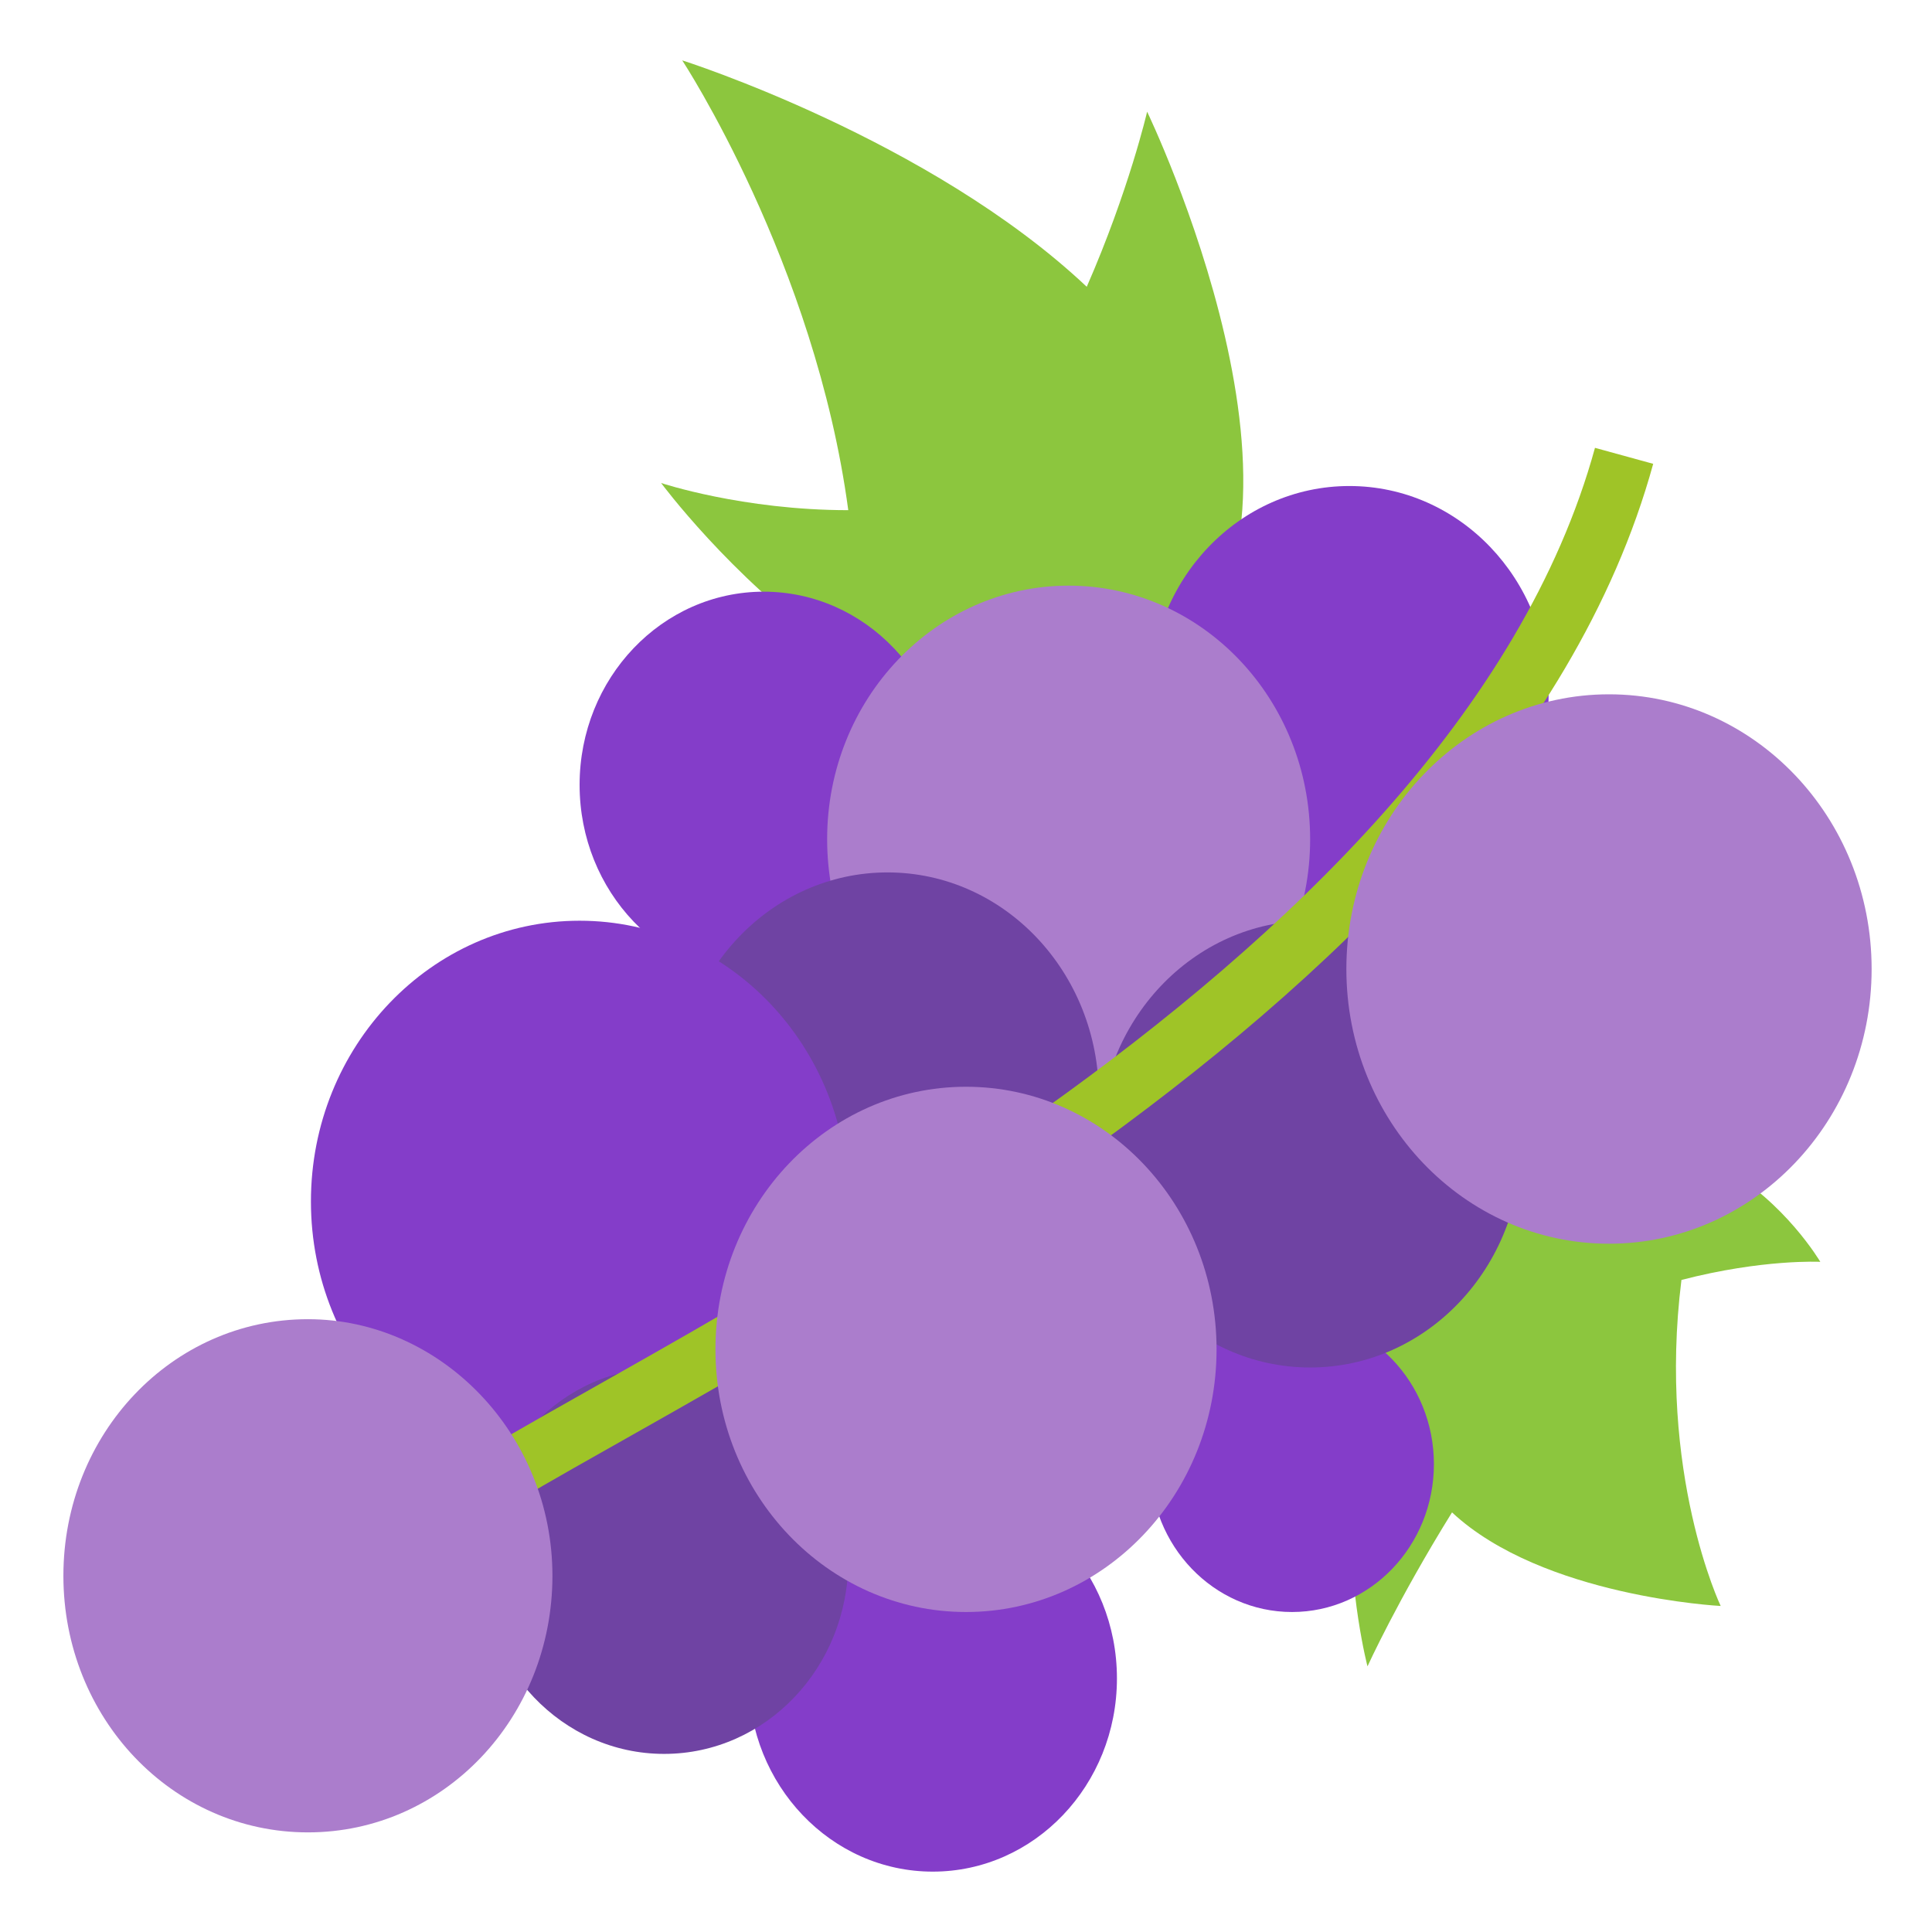
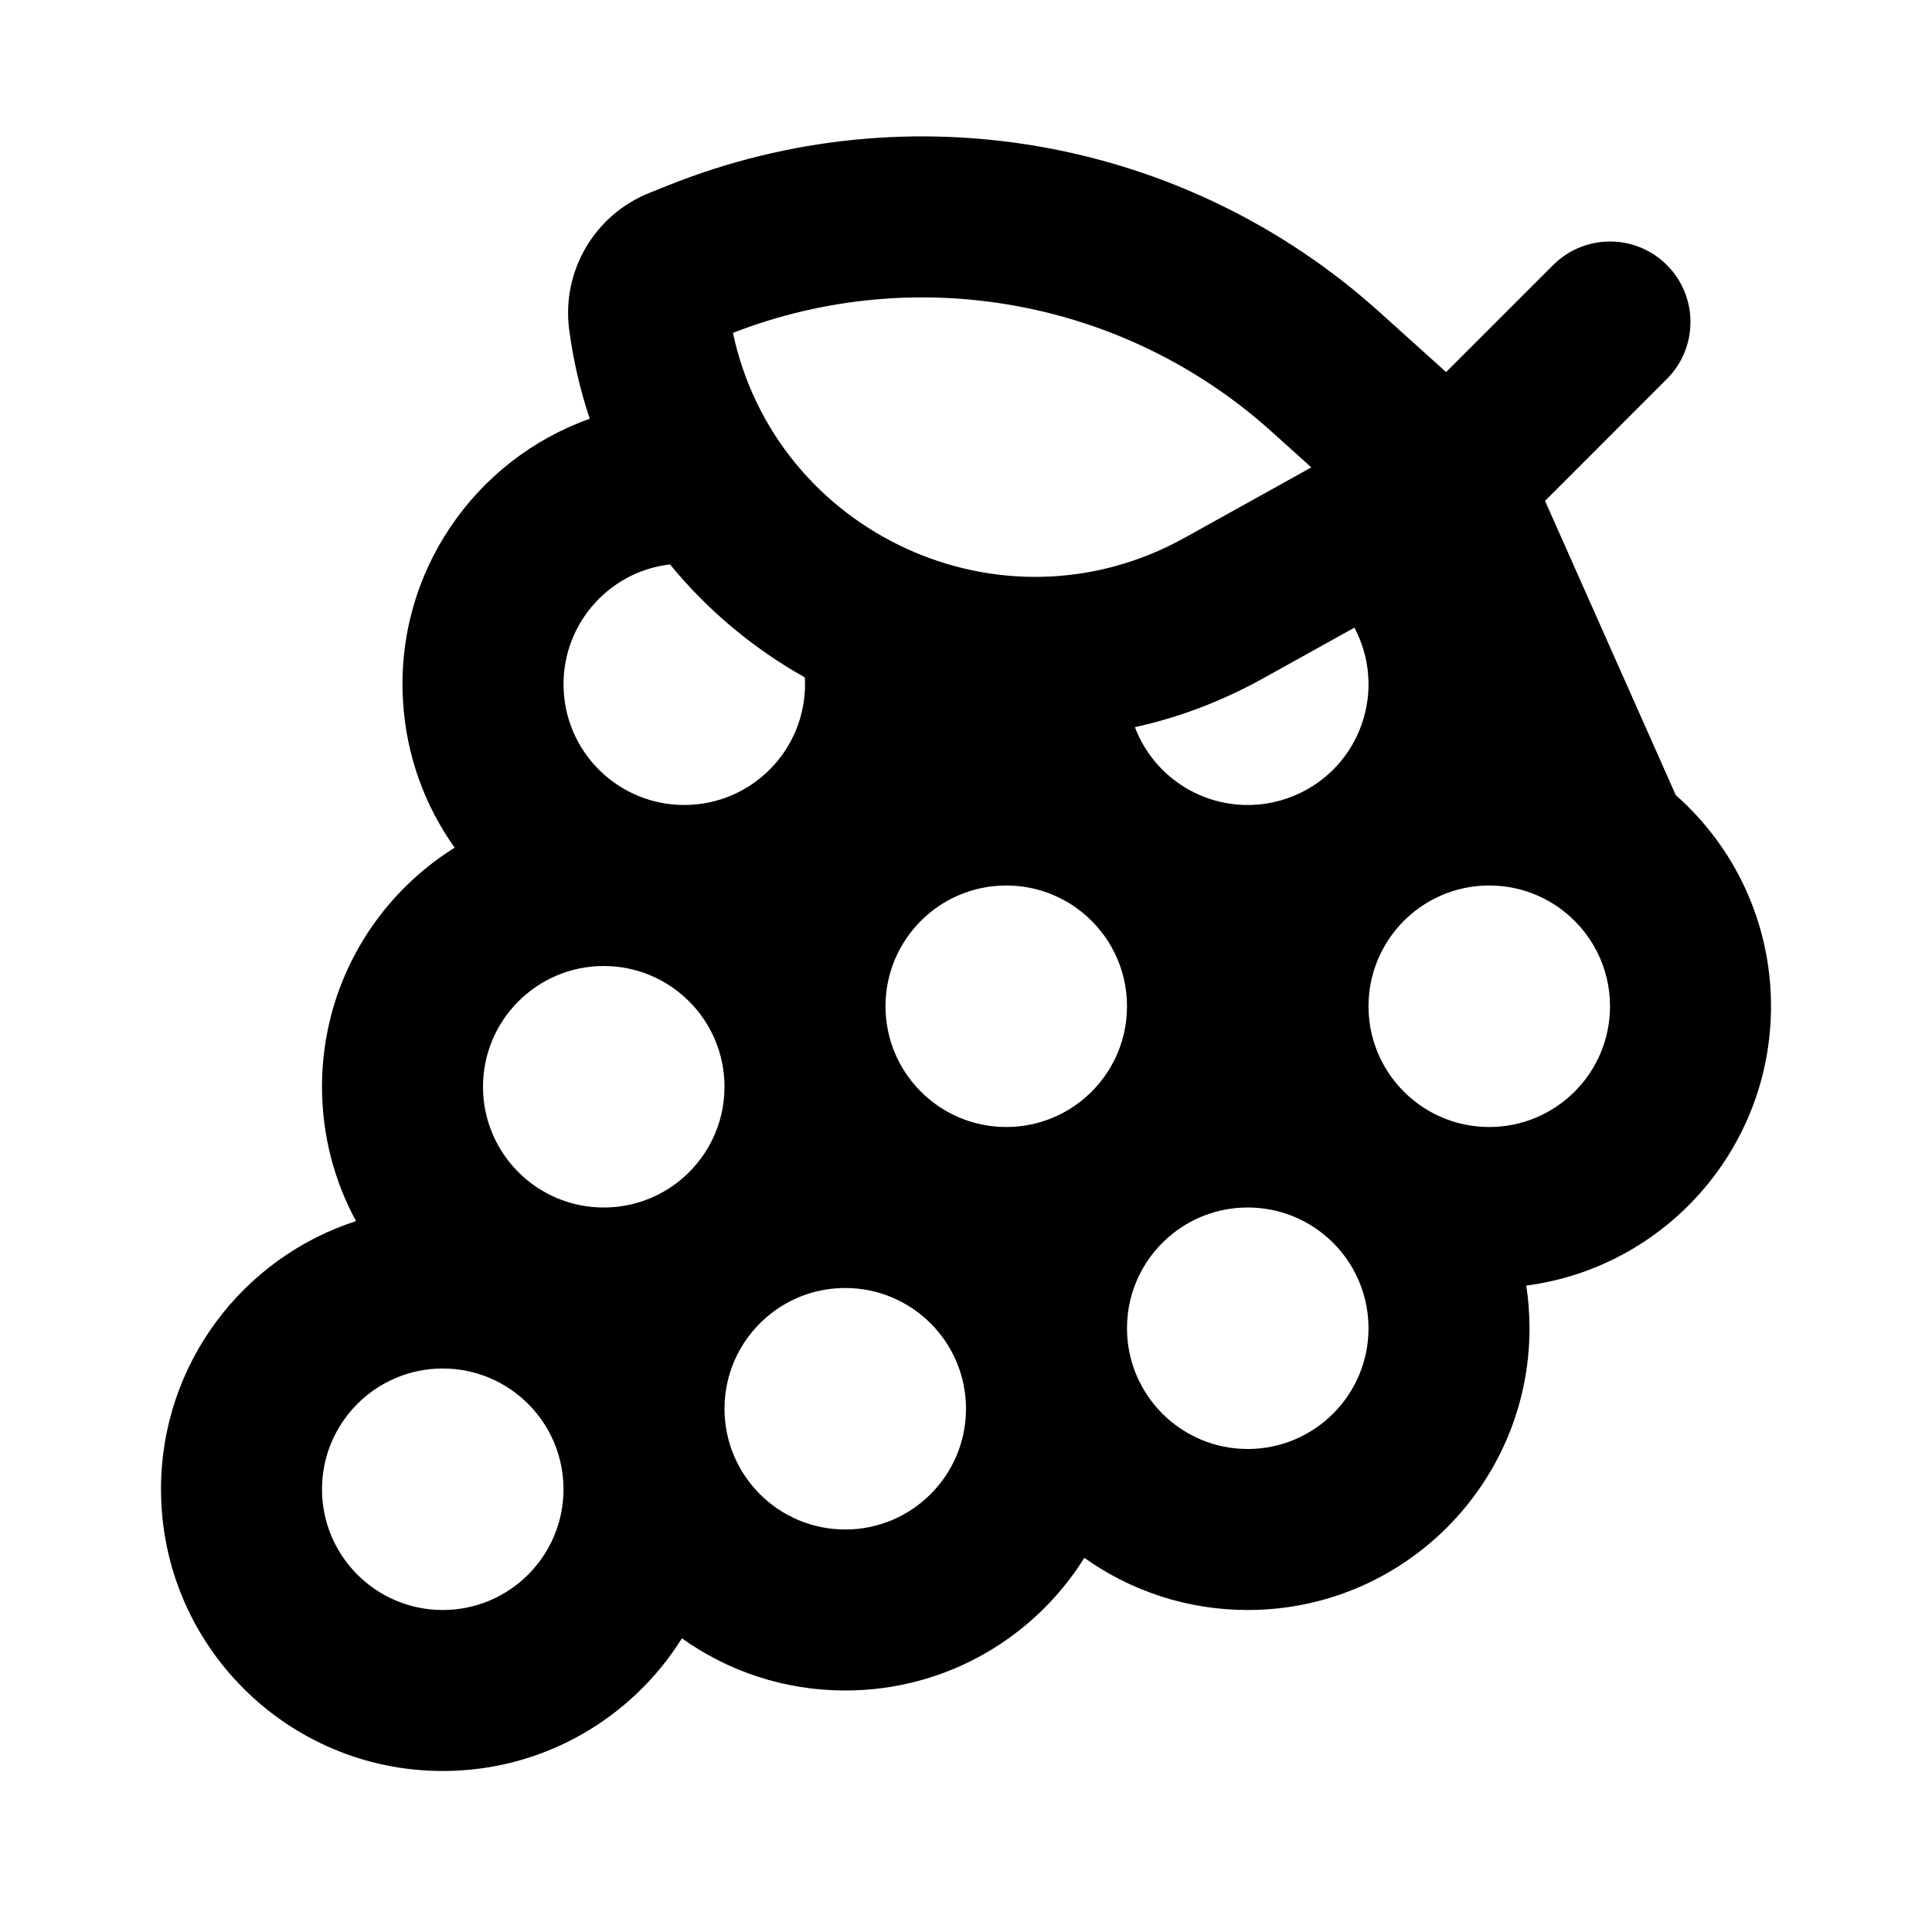
- <svg xmlns="http://www.w3.org/2000/svg" width="64" height="64" viewBox="0 0 64 64">
-   <path fill="#8cc63e" d="M38.8 22.1c5.8-4.7-.8-18.4-.8-18.4s-.6 2.6-2 5.8C30.8 4.6 22.6 2 22.6 2s4.4 6.7 5.5 14.9c-3.5 0-6.2-.9-6.2-.9s9.2 12.4 16.9 6.1m9.5 18.5c-5.5 5.1-3 14.6-3 14.6s1-2.2 2.8-5.1c3 2.8 8.9 3.1 8.9 3.1s-2.1-4.4-1.3-10.8c2.7-.7 4.6-.6 4.6-.6s-4.7-8-12-1.2" />
-   <g fill="#843dc9">
-     <ellipse cx="44.7" cy="23" rx="6.6" ry="6.9" />
-     <ellipse cx="25.3" cy="26" rx="6.1" ry="6.4" />
-     <ellipse cx="30.9" cy="55.6" rx="6.1" ry="6.4" />
-     <ellipse cx="42.8" cy="48.5" rx="4.7" ry="4.9" />
-   </g>
-   <ellipse cx="35.4" cy="27.8" fill="#ab7dcc" rx="8" ry="8.4" />
-   <g fill="#6f43a3">
-     <ellipse cx="29.4" cy="36.3" rx="7" ry="7.4" />
-     <ellipse cx="43.4" cy="37.9" rx="7" ry="7.4" />
-   </g>
-   <ellipse cx="19.2" cy="39.8" fill="#843dc9" rx="8.9" ry="9.3" />
-   <ellipse cx="22" cy="51.7" fill="#6f43a3" rx="6.1" ry="6.4" />
-   <path fill="none" stroke="#9fc427" stroke-miterlimit="10" stroke-width="2" d="M15.1 49.8c6.8-4.5 33.7-16.5 38.7-34.7" />
-   <g fill="#ab7dcc">
-     <ellipse cx="32" cy="44.7" rx="8.3" ry="8.7" />
-     <path d="M18.3 52.2c0 4.7-3.6 8.5-8.1 8.5s-8.1-3.8-8.1-8.5s3.6-8.5 8.1-8.5c4.4 0 8.1 3.8 8.1 8.5" />
-     <ellipse cx="53.3" cy="32.1" rx="8.7" ry="9.1" />
-   </g>
+ <svg xmlns="http://www.w3.org/2000/svg" width="800px" height="800px" viewBox="0 0 24 24" fill="none">
+   <path fill-rule="evenodd" clip-rule="evenodd" d="M8.305 2.301C11.306 1.101 14.728 1.71 17.131 3.872L17.964 4.622L19.293 3.293C19.683 2.903 20.316 2.902 20.707 3.293C21.097 3.683 21.097 4.317 20.707 4.707L19.193 6.222L20.817 9.877C21.543 10.518 22 11.456 22 12.5C22 14.277 20.676 15.745 18.96 15.97C18.986 16.143 19 16.32 19 16.5C19 18.433 17.433 20 15.5 20C14.743 20 14.043 19.76 13.47 19.352C12.852 20.342 11.753 21 10.5 21C9.743 21 9.043 20.76 8.471 20.352C7.852 21.342 6.753 22 5.5 22C3.567 22 2 20.433 2 18.5C2 16.943 3.017 15.623 4.423 15.169C4.153 14.673 4 14.104 4 13.5C4 12.247 4.658 11.148 5.648 10.53C5.279 10.012 5.046 9.388 5.006 8.706C4.912 7.115 5.896 5.71 7.326 5.202C7.209 4.852 7.122 4.483 7.071 4.099C6.974 3.371 7.384 2.67 8.065 2.397L8.305 2.301ZM13.42 13.685C13.406 13.695 13.393 13.705 13.38 13.715C13.133 13.894 12.829 14 12.5 14C11.672 14 11 13.329 11 12.5C11 11.672 11.672 11 12.5 11C12.821 11 13.118 11.101 13.362 11.272C13.386 11.291 13.411 11.309 13.435 11.327C13.78 11.602 14 12.025 14 12.5C14 12.982 13.773 13.411 13.42 13.685ZM17 12.5C17 12.02 17.226 11.593 17.576 11.318C17.593 11.306 17.61 11.293 17.627 11.28C17.873 11.104 18.174 11 18.5 11C18.829 11 19.134 11.106 19.381 11.286C19.393 11.295 19.405 11.304 19.417 11.313C19.772 11.587 20 12.017 20 12.5C20 13.329 19.328 14 18.5 14C18.171 14 17.867 13.894 17.62 13.715C17.607 13.705 17.593 13.695 17.58 13.685C17.227 13.411 17 12.982 17 12.5ZM15.689 8.428L16.825 7.797C17.016 8.157 17.06 8.593 16.912 9.007C16.812 9.284 16.64 9.514 16.424 9.682C16.409 9.693 16.394 9.704 16.379 9.716C15.991 9.995 15.477 10.085 14.993 9.912C14.859 9.864 14.737 9.799 14.627 9.72C14.608 9.706 14.59 9.692 14.571 9.678C14.356 9.509 14.194 9.284 14.098 9.033C14.637 8.915 15.172 8.715 15.689 8.428ZM14.58 15.315C14.227 15.589 14 16.018 14 16.5C14 17.328 14.672 18 15.5 18C16.328 18 17 17.328 17 16.5C17 16.018 16.773 15.589 16.42 15.315C16.407 15.305 16.393 15.295 16.38 15.285C16.133 15.106 15.829 15 15.5 15C15.171 15 14.867 15.106 14.62 15.285C14.607 15.295 14.594 15.305 14.58 15.315ZM9.62 16.285C9.607 16.295 9.594 16.305 9.58 16.315C9.227 16.59 9 17.018 9 17.5C9 18.328 9.672 19 10.5 19C11.328 19 12 18.328 12 17.5C12 16.672 11.328 16 10.5 16C10.171 16 9.867 16.106 9.62 16.285ZM9 13.5C9 13.982 8.773 14.411 8.42 14.685C8.406 14.695 8.393 14.705 8.38 14.715C8.133 14.894 7.829 15 7.5 15C6.672 15 6 14.329 6 13.5C6 12.672 6.672 12 7.5 12C8.328 12 9 12.672 9 13.5ZM8.323 7.011C7.54 7.103 6.956 7.791 7.003 8.588C7.051 9.415 7.761 10.046 8.588 9.997C9.414 9.949 10.044 9.241 9.998 8.415C9.362 8.058 8.791 7.584 8.323 7.011ZM16.29 5.806L14.717 6.68C12.444 7.943 9.634 6.623 9.105 4.135C11.385 3.249 13.972 3.72 15.793 5.359L16.29 5.806ZM4 18.5C4 17.672 4.672 17 5.5 17C6.328 17 7 17.672 7 18.5C7 19.328 6.328 20 5.5 20C4.672 20 4 19.328 4 18.5Z" fill="#000000" />
</svg>
